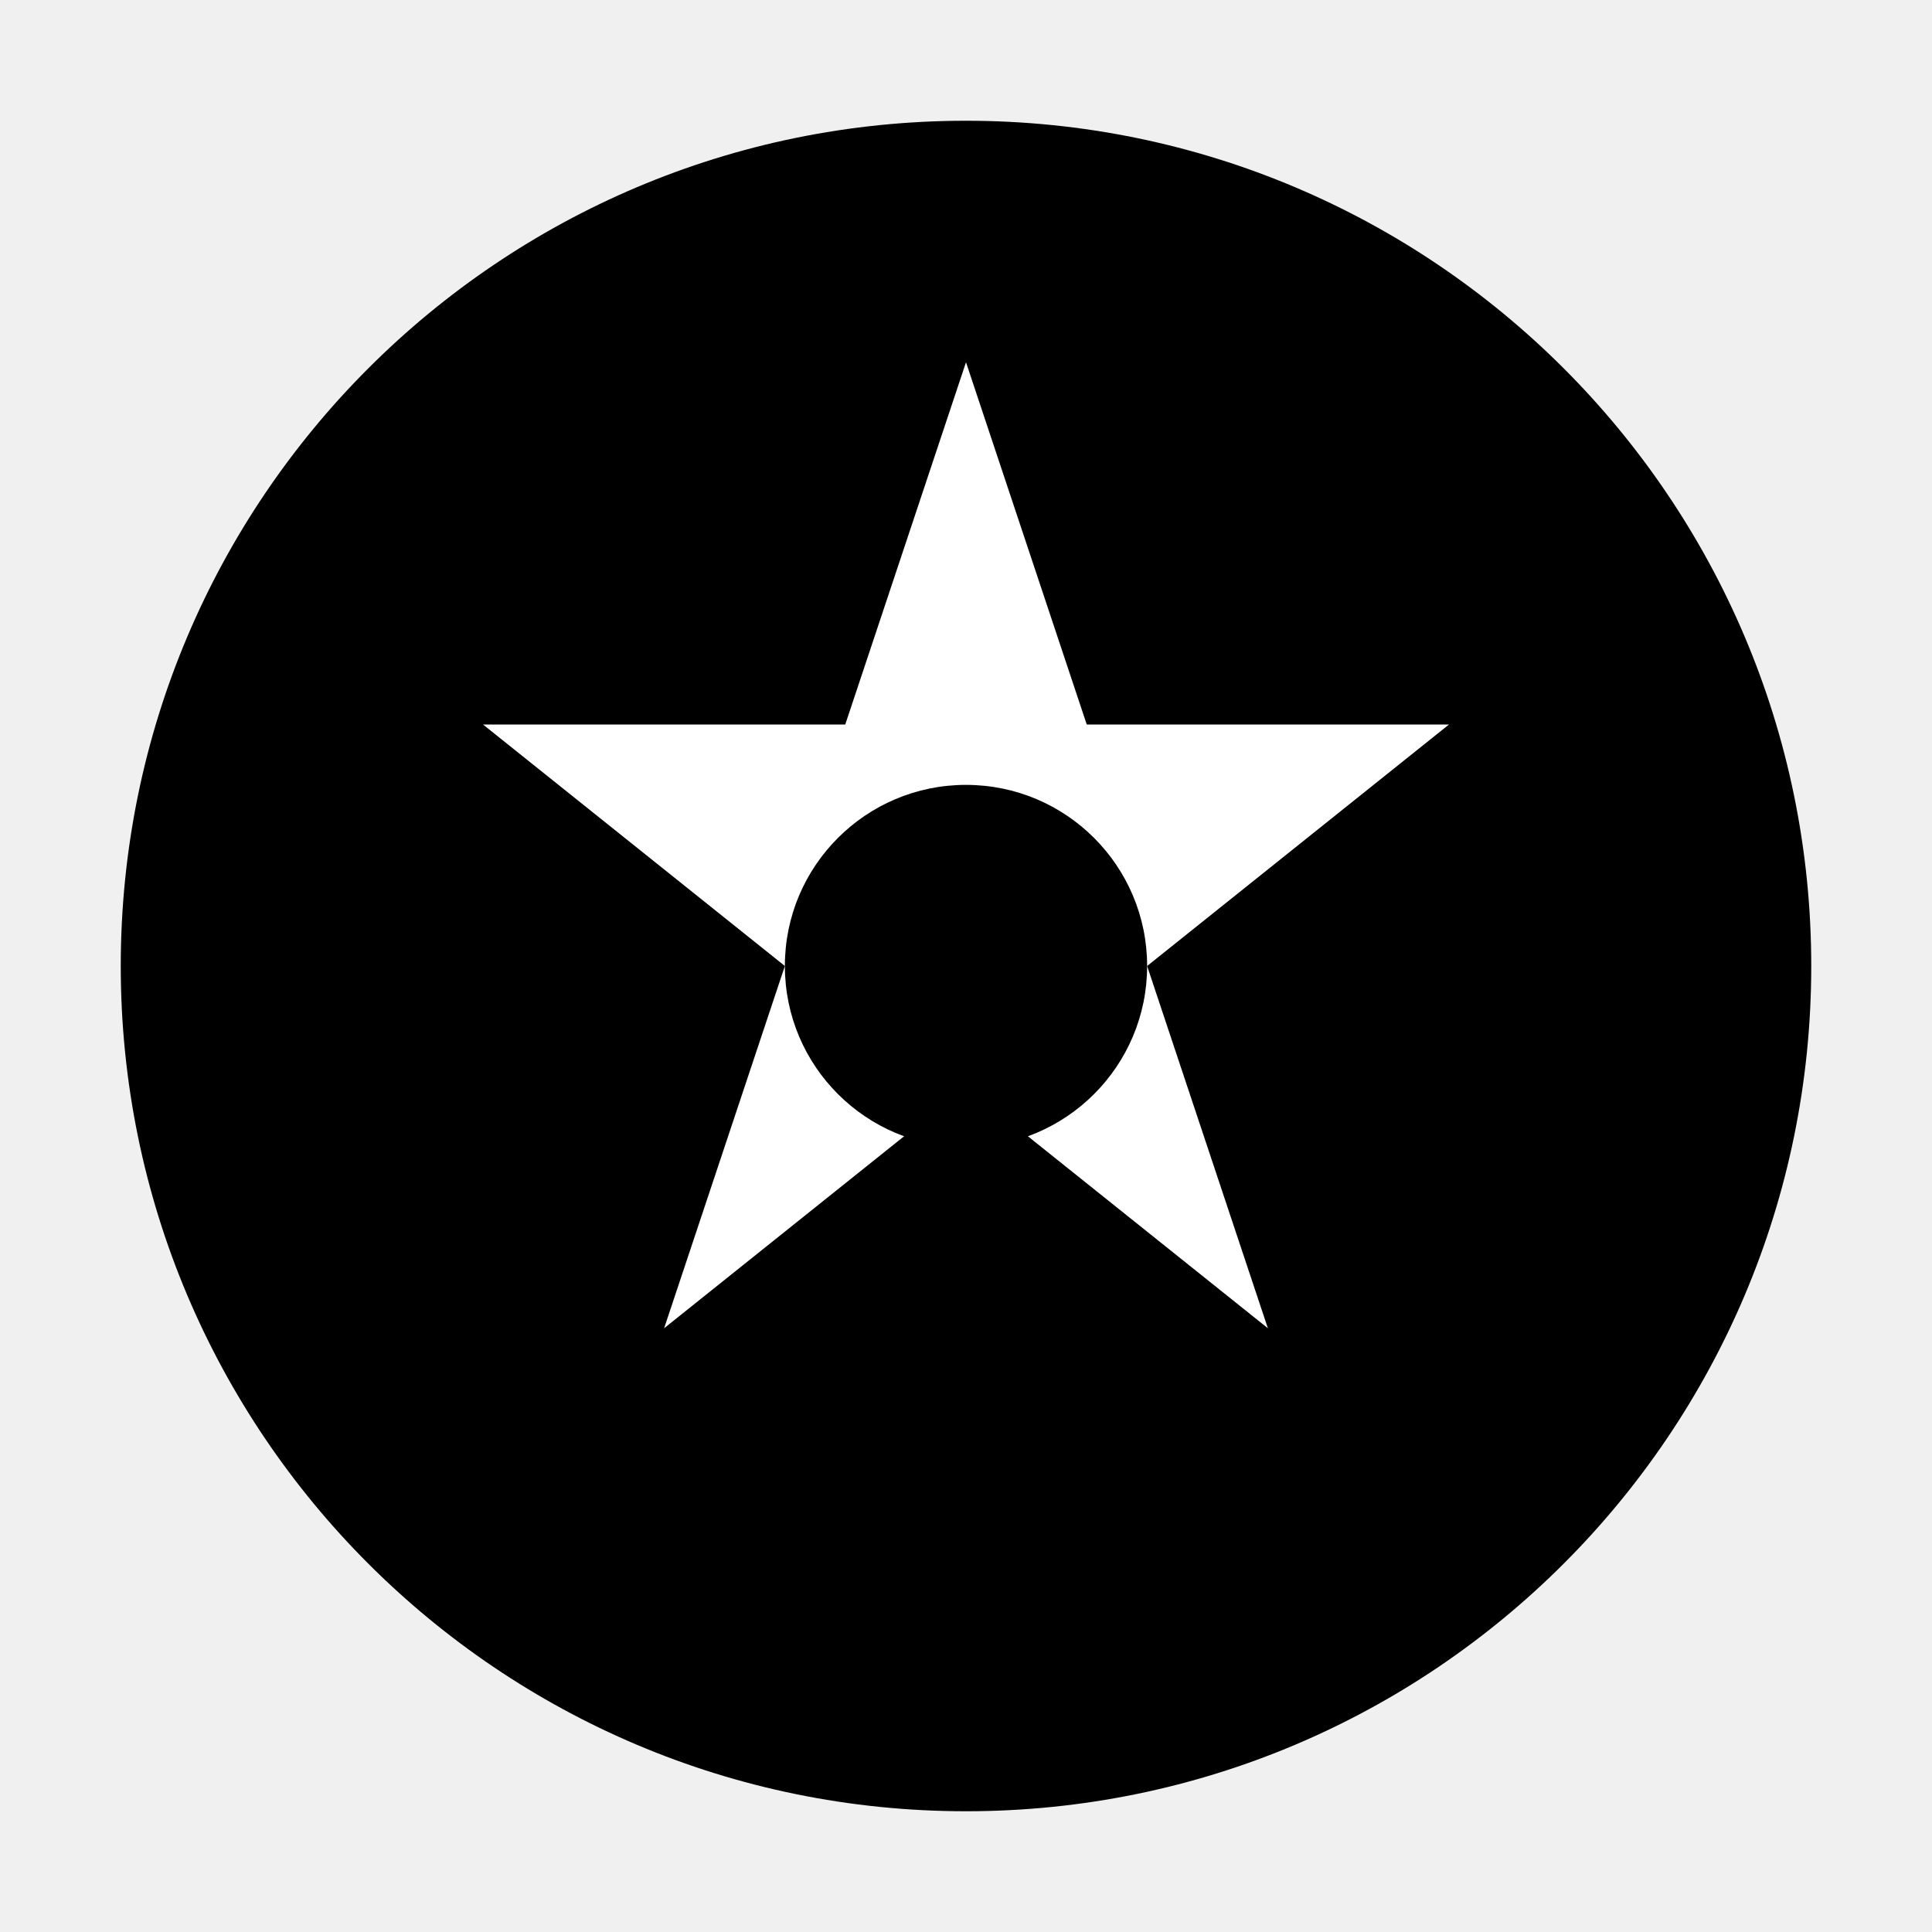
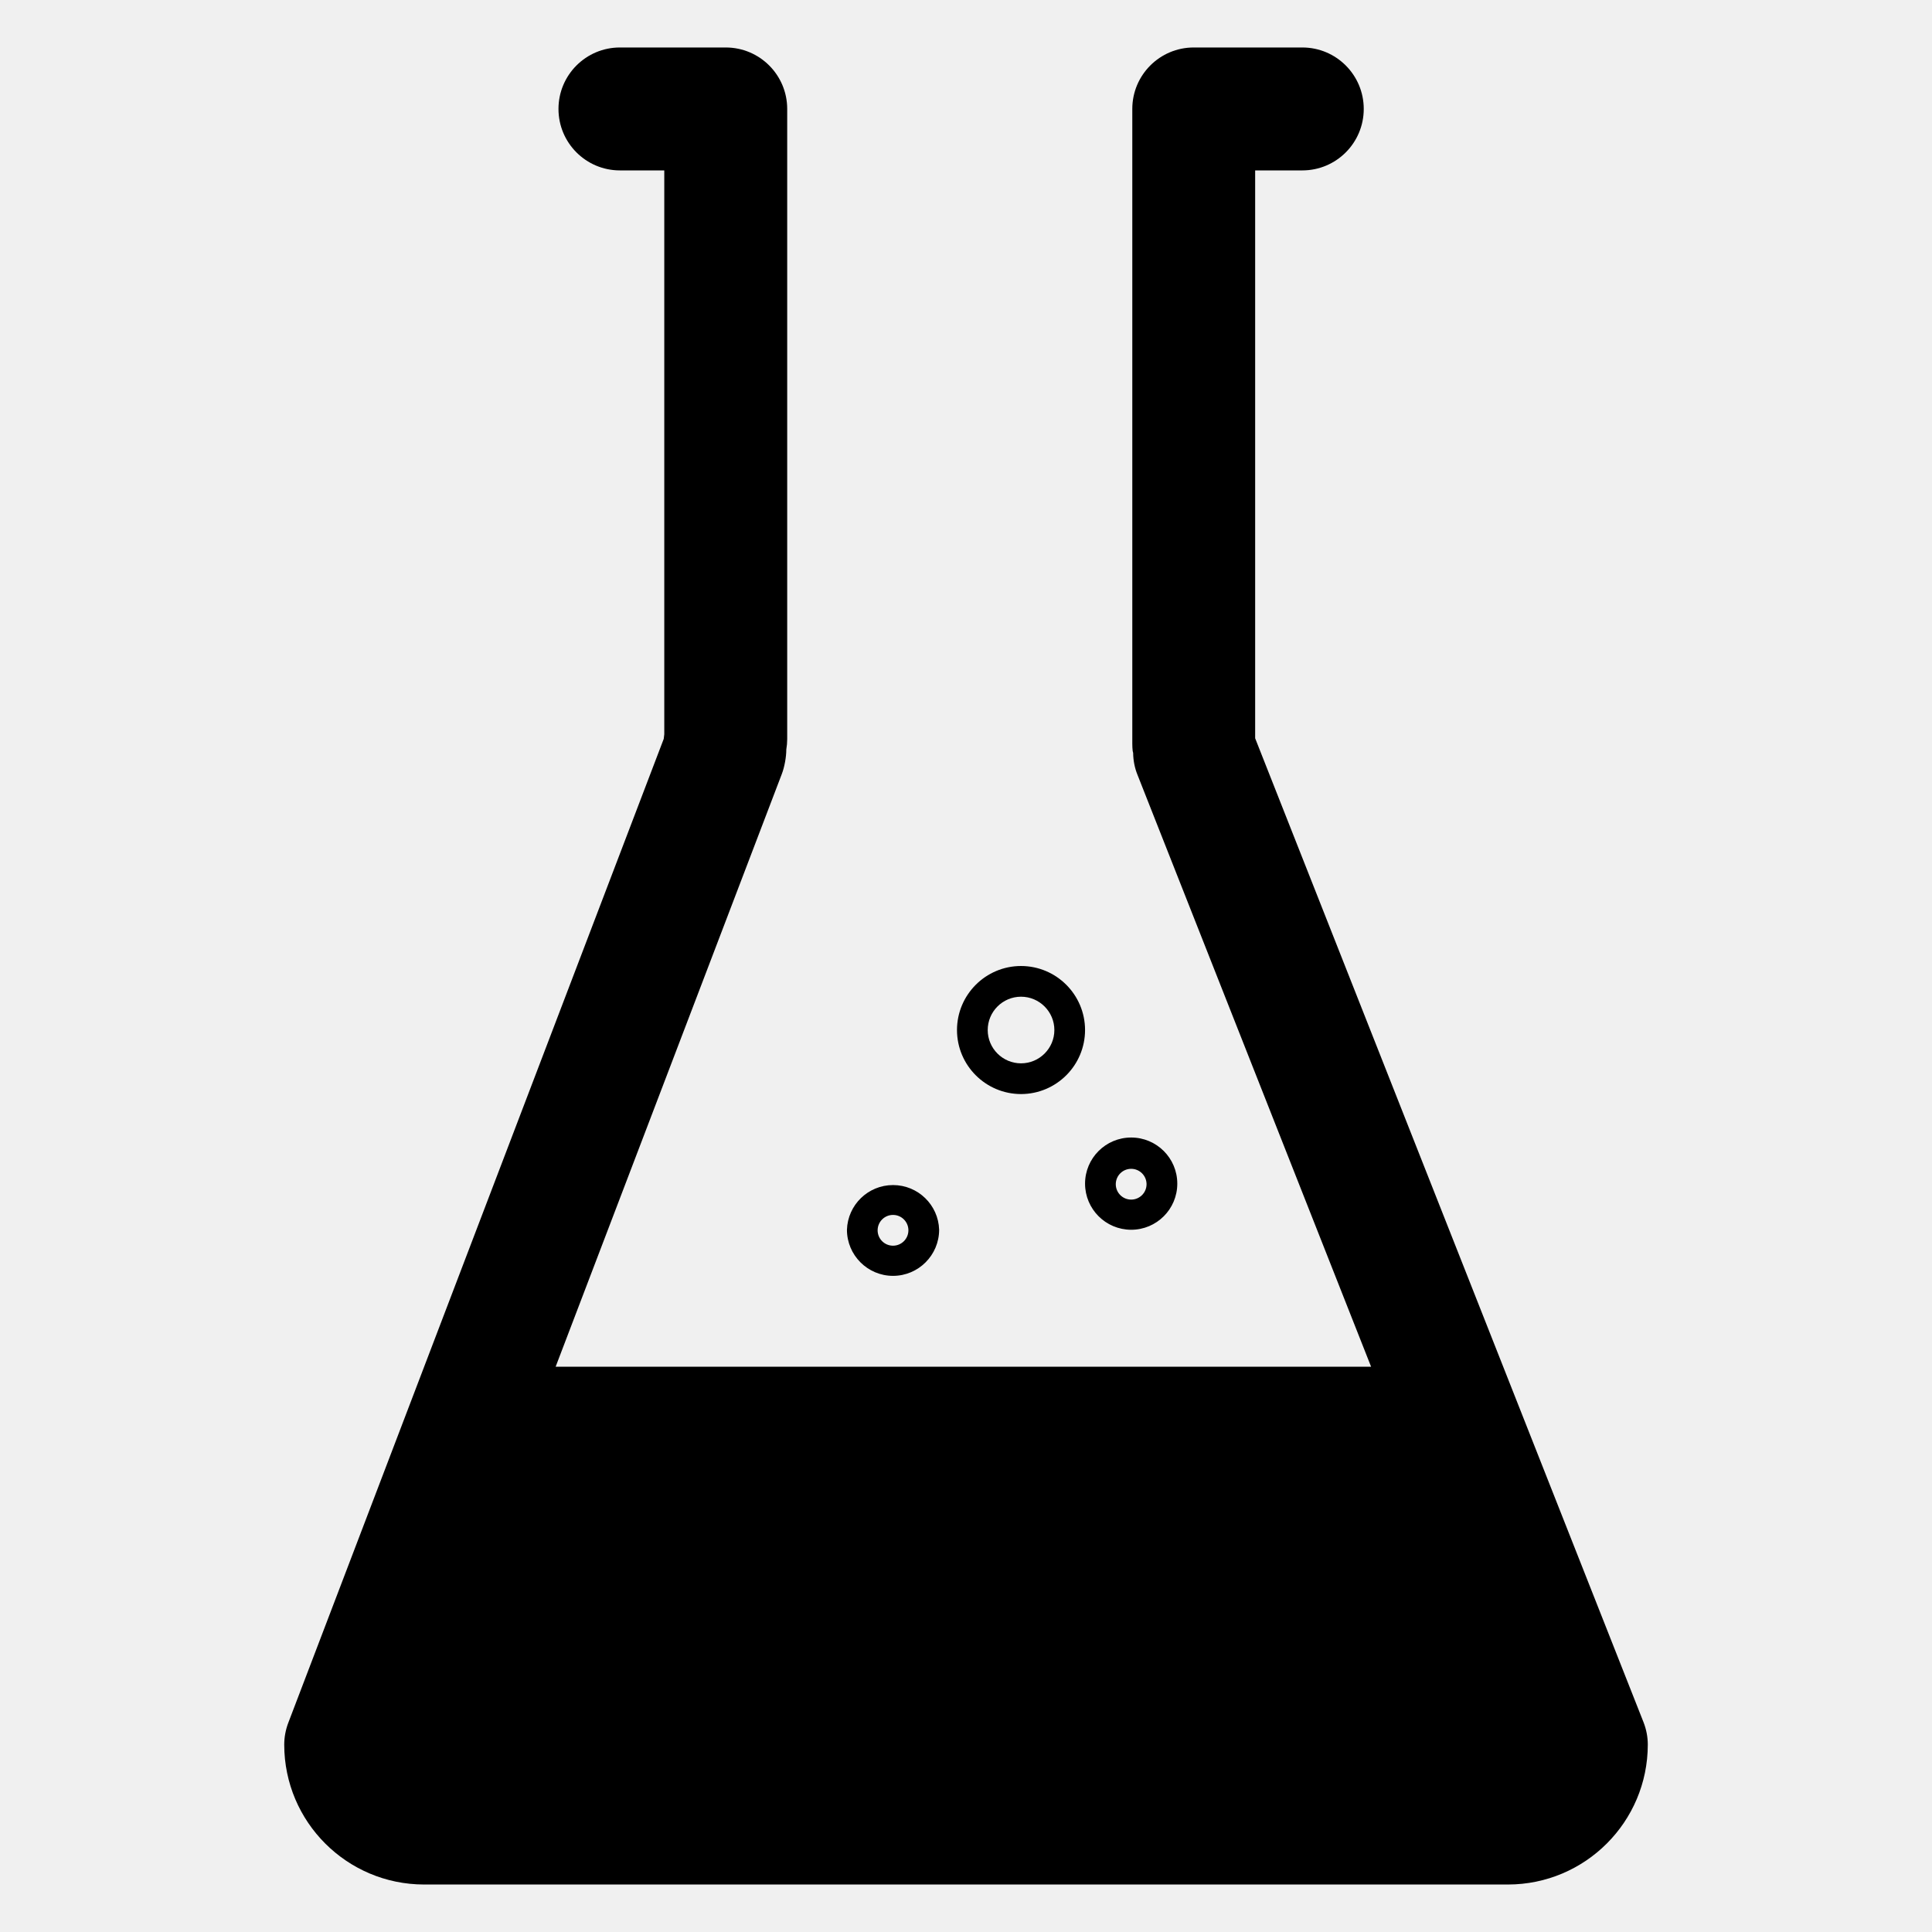
- <svg xmlns="http://www.w3.org/2000/svg" width="32" height="32" viewBox="0 0 32 32" fill="none">
-   <circle cx="16" cy="16" r="14" fill="currentColor" />
-   <path d="M16 6l2 6h6l-5 4 2 6-5-4-5 4 2-6-5-4h6l2-6z" fill="white" />
-   <circle cx="16" cy="16" r="3" fill="currentColor" />
+ <svg xmlns="http://www.w3.org/2000/svg" width="800px" height="800px" viewBox="0 0 1024 1024" fill="#000000" class="icon" version="1.1">
+   <path d="M873.363 924.731c-0.039 40.905-33.184 74.053-74.083 74.099h-574.519c-40.91-0.039-74.065-33.19-74.111-74.096 0-3.965 0.734-7.904 2.144-11.609l198.996-521.504c0.069-0.827 0.187-1.654 0.291-2.47v-298.833h-23.511c-18.001 0-32.564-14.587-32.564-32.576s14.563-32.576 32.564-32.576h56.076c0.003 0 0.007 0 0.012 0 17.99 0 32.576 14.586 32.576 32.576 0 0 0 0 0 0v333.925c0 1.876-0.163 3.728-0.478 5.581 0 3.973-0.956 9.321-2.388 13.014l-119.863 314.118h432.199l-123.837-313.769c-1.401-3.431-2.233-7.411-2.275-11.581l-0.241-0.957c-0.133-1.155-0.209-2.493-0.209-3.847v-336.484c0-0.003 0-0.007 0-0.012 0-17.985 14.579-32.564 32.564-32.564 0 0 0 0 0 0h57.543c18.001 0 32.564 14.587 32.564 32.576s-14.563 32.576-32.564 32.576h-24.991v300.976l205.824 521.469c1.503 3.822 2.284 7.865 2.284 11.965zM448.899 651.798c0.42-13.171 11.197-23.689 24.432-23.689s24.013 10.517 24.43 23.651c0.001 13.495-10.962 24.47-24.443 24.47s-24.42-10.975-24.42-24.432zM465.164 651.798c-0.003 0.086-0.005 0.188-0.005 0.29 0 4.505 3.651 8.156 8.156 8.156 4.505 0 8.156-3.651 8.156-8.156 0-0.115-0.002-0.228-0.006-0.341-0.178-4.347-3.759-7.814-8.148-7.814-4.402 0-7.989 3.487-8.15 7.851zM575.101 627.366c0-0.003 0-0.007 0-0.012 0-13.5 10.943-24.444 24.444-24.444 13.5 0 24.444 10.943 24.444 24.444 0 13.5-10.943 24.444-24.444 24.444-13.49-0.014-24.423-10.942-24.444-24.43zM591.389 627.366c-0.003 0.086-0.005 0.188-0.005 0.29 0 4.505 3.651 8.156 8.156 8.156 4.505 0 8.156-3.651 8.156-8.156 0-0.115-0.002-0.228-0.006-0.341-0.178-4.347-3.759-7.814-8.148-7.814-4.402 0-7.989 3.487-8.15 7.851zM507.223 545.939c0.027-18.737 15.212-33.919 33.949-33.939 18.733 0.027 33.909 15.207 33.93 33.936-0.027 18.732-15.2 33.908-33.924 33.941-18.743-0.014-33.934-15.199-33.953-33.936zM523.51 545.939c0 9.728 7.922 17.651 17.663 17.651 9.716 0 17.663-7.922 17.663-17.651 0-9.741-7.947-17.663-17.663-17.663-9.741 0-17.663 7.922-17.663 17.663z" />
</svg>
